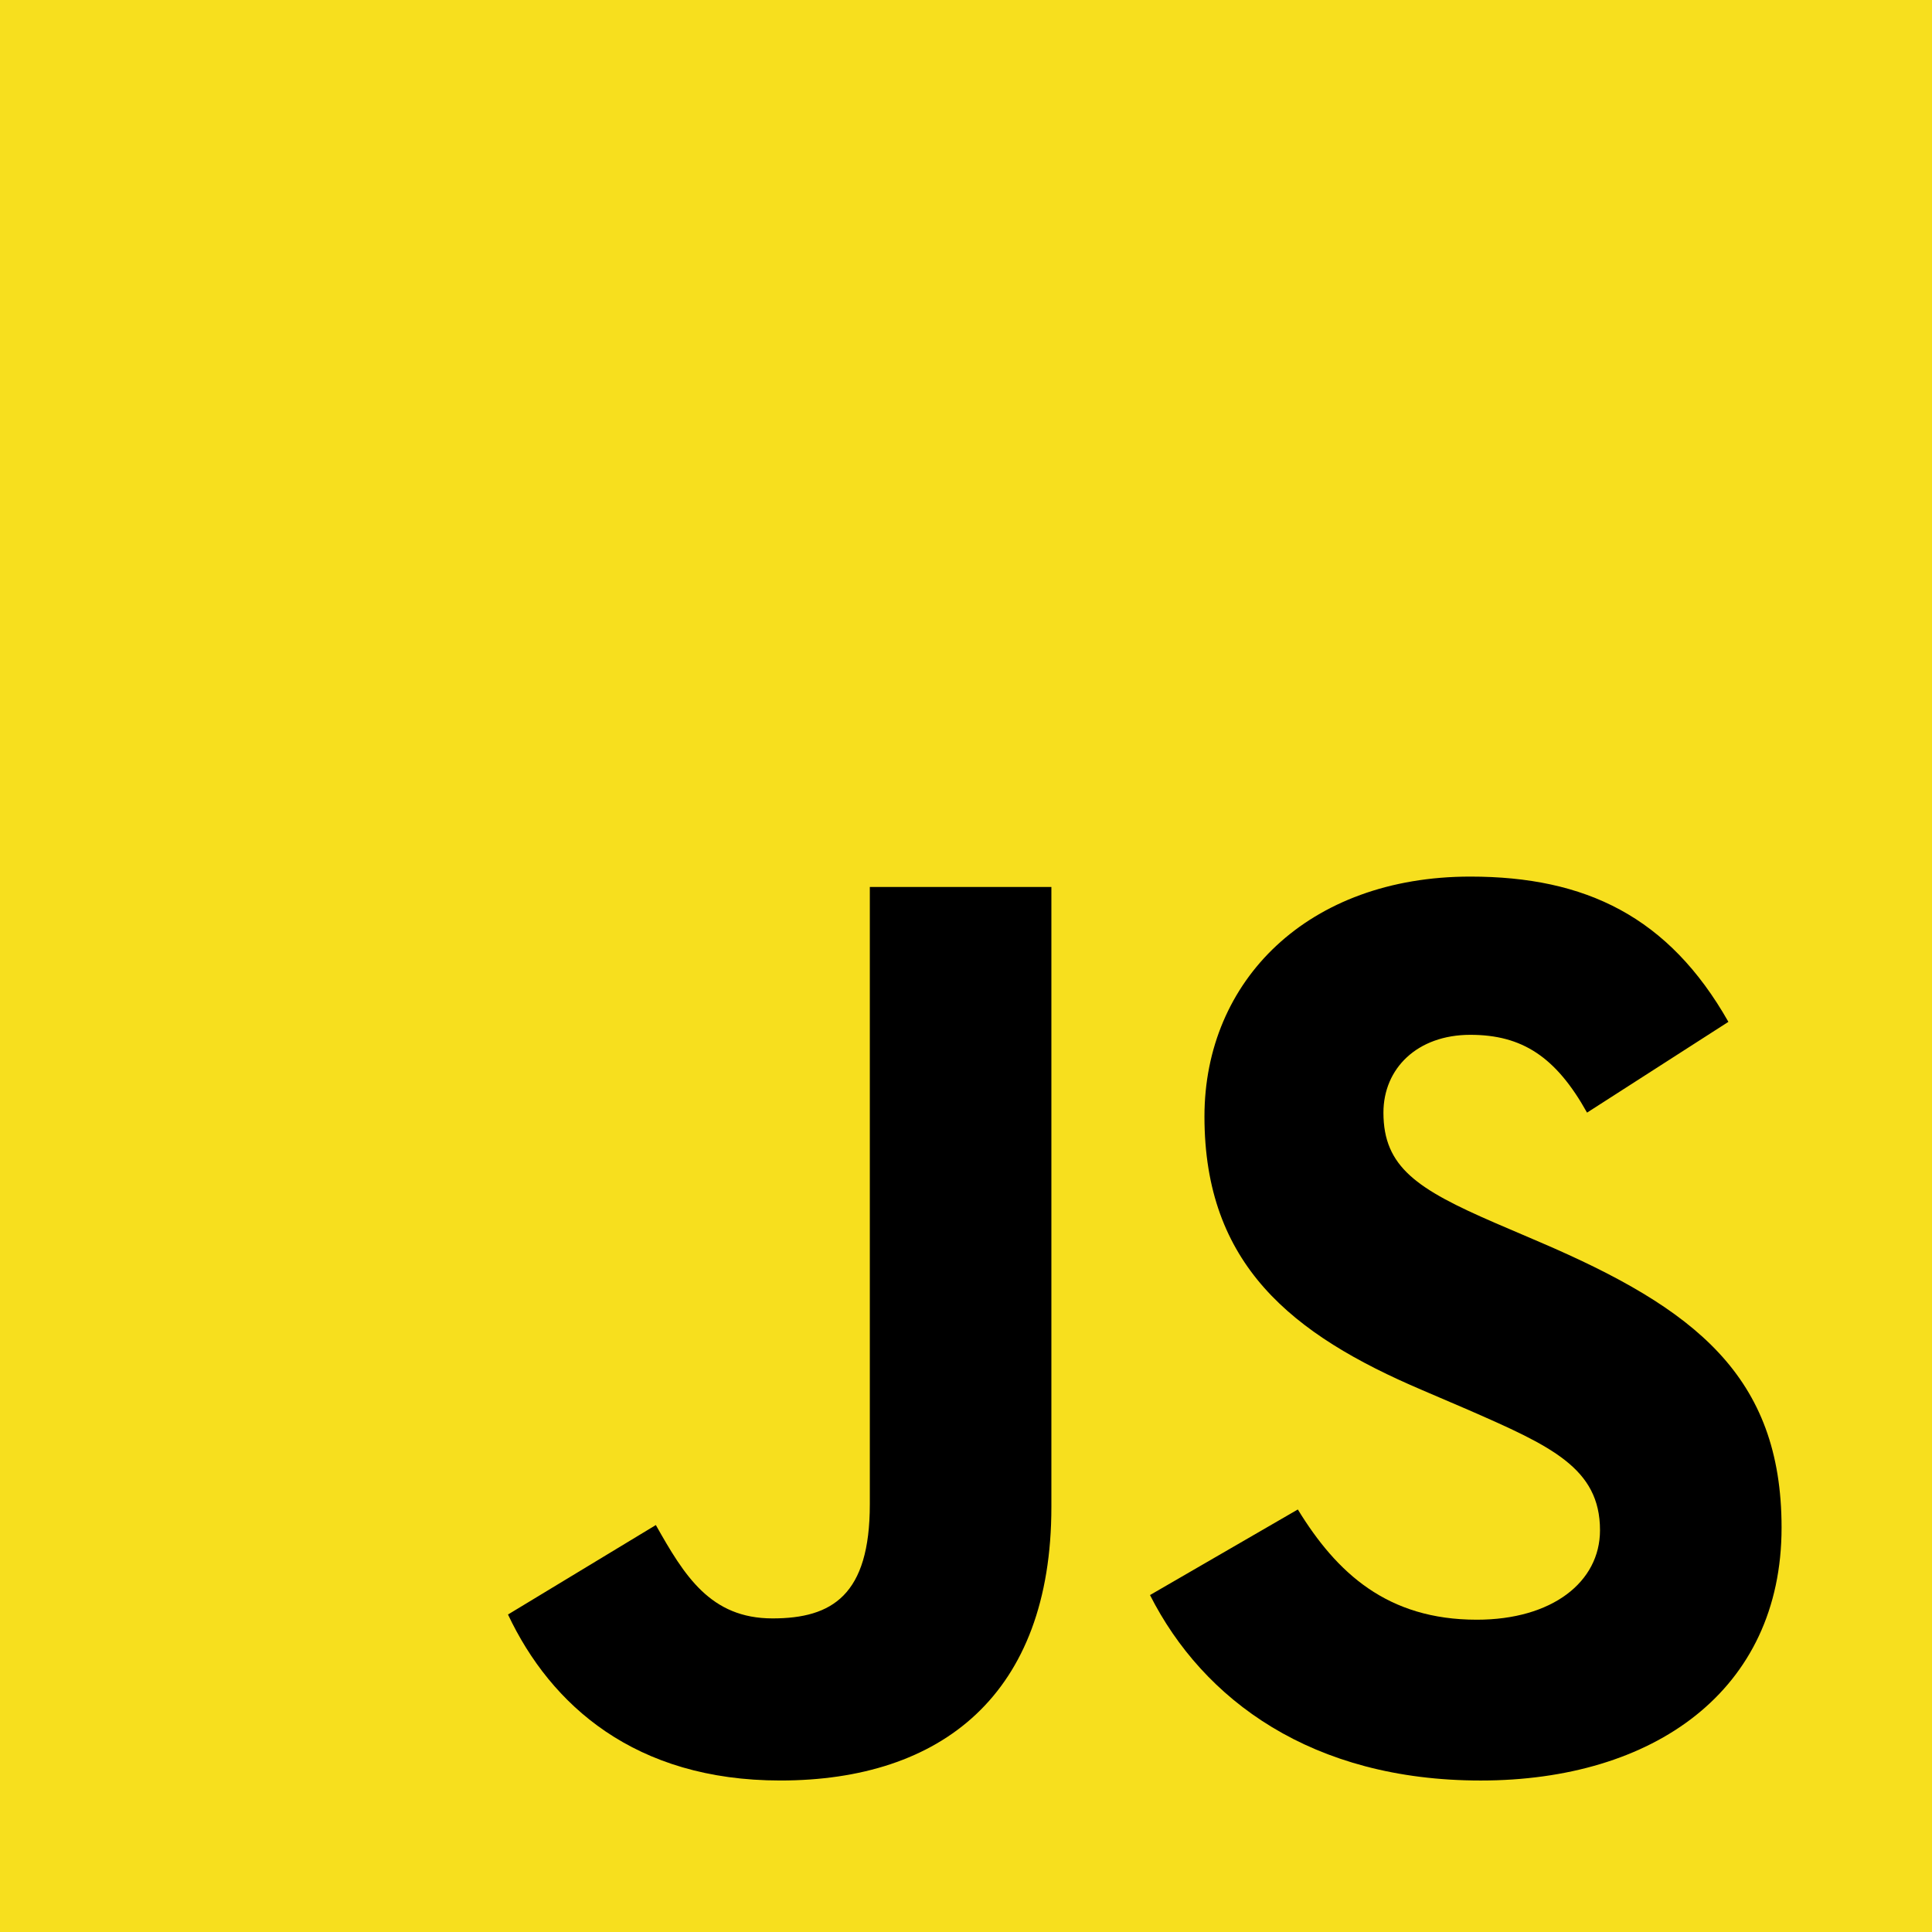
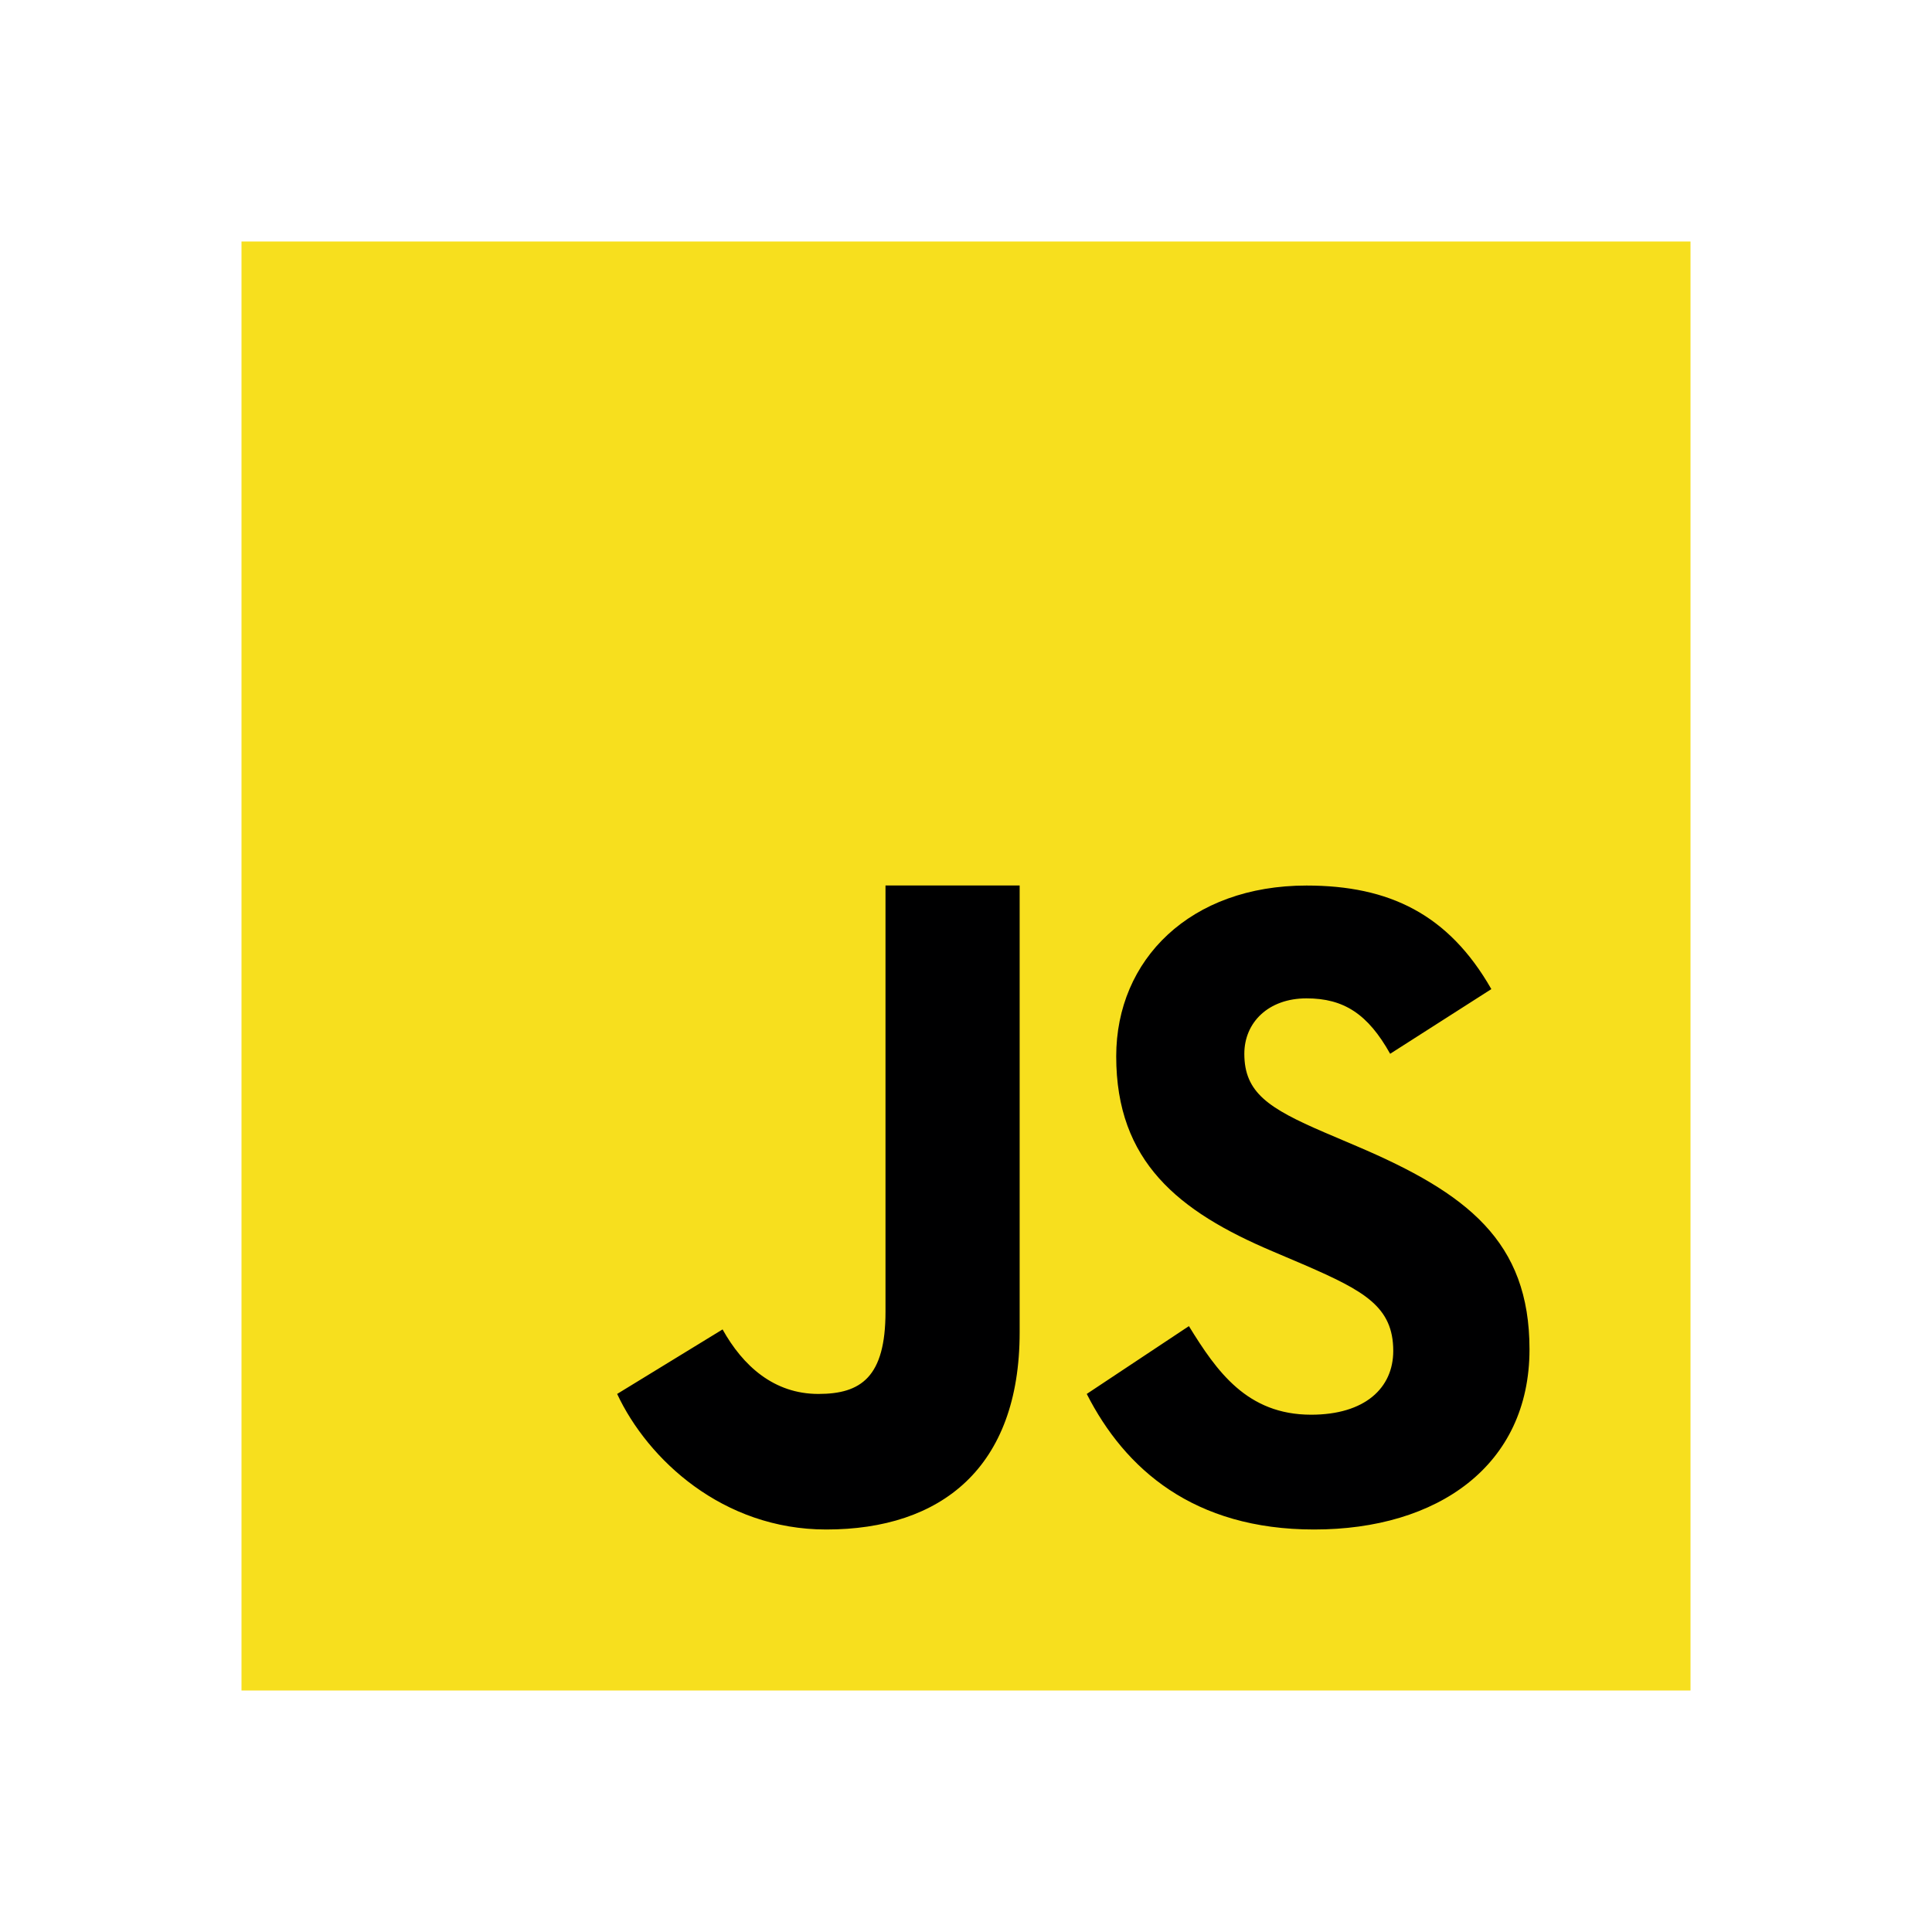
- <svg xmlns="http://www.w3.org/2000/svg" width="800px" height="800px" viewBox="0 0 256 256" version="1.1" preserveAspectRatio="xMidYMid">
-   <g>
-     <path d="M0,0 L256,0 L256,256 L0,256 L0,0 Z" fill="#F7DF1E">
- 
- </path>
-     <path d="M67.312,213.932 L86.903,202.076 C90.682,208.777 94.12,214.447 102.367,214.447 C110.272,214.447 115.256,211.355 115.256,199.327 L115.256,117.529 L139.314,117.529 L139.314,199.667 C139.314,224.584 124.708,235.926 103.398,235.926 C84.153,235.926 72.982,225.959 67.311,213.93" fill="#000000">
- 
- </path>
-     <path d="M152.381,211.354 L171.969,200.013 C177.126,208.434 183.828,214.62 195.684,214.62 C205.653,214.62 212.009,209.636 212.009,202.762 C212.009,194.514 205.479,191.592 194.481,186.782 L188.468,184.203 C171.111,176.815 159.597,167.535 159.597,147.945 C159.597,129.901 173.345,116.153 194.826,116.153 C210.12,116.153 221.118,121.481 229.022,135.4 L210.291,147.429 C206.166,140.04 201.7,137.119 194.826,137.119 C187.78,137.119 183.312,141.587 183.312,147.429 C183.312,154.646 187.78,157.568 198.09,162.037 L204.104,164.614 C224.553,173.379 236.067,182.313 236.067,202.418 C236.067,224.072 219.055,235.928 196.2,235.928 C173.861,235.928 159.426,225.274 152.381,211.354" fill="#000000">
- 
- </path>
-   </g>
+ <svg xmlns="http://www.w3.org/2000/svg" viewBox="0 0 48 48" width="48px" height="48px" baseProfile="basic" fill="#f7df1e">
+   <path fill="#f7df1e" d="M6,42V6h36v36H6z" />
+   <path fill="#000001" d="M29.538,32.947c0.692,1.124,1.444,2.201,3.037,2.201c1.338,0,2.04-0.665,2.04-1.585 c0-1.101-0.726-1.492-2.198-2.133l-0.807-0.344c-2.329-0.988-3.878-2.226-3.878-4.841c0-2.41,1.845-4.244,4.728-4.244 c2.053,0,3.528,0.711,4.592,2.573l-2.514,1.607c-0.553-0.988-1.151-1.377-2.078-1.377c-0.946,0-1.545,0.597-1.545,1.377 c0,0.964,0.6,1.354,1.985,1.951l0.807,0.344C36.452,29.645,38,30.839,38,33.523C38,36.415,35.716,38,32.65,38 c-2.999,0-4.702-1.505-5.65-3.368L29.538,32.947z M17.952,33.029c0.506,0.906,1.275,1.603,2.381,1.603 c1.058,0,1.667-0.418,1.667-2.043V22h3.333v11.101c0,3.367-1.953,4.899-4.805,4.899c-2.577,0-4.437-1.746-5.195-3.368 L17.952,33.029z" />
</svg>
